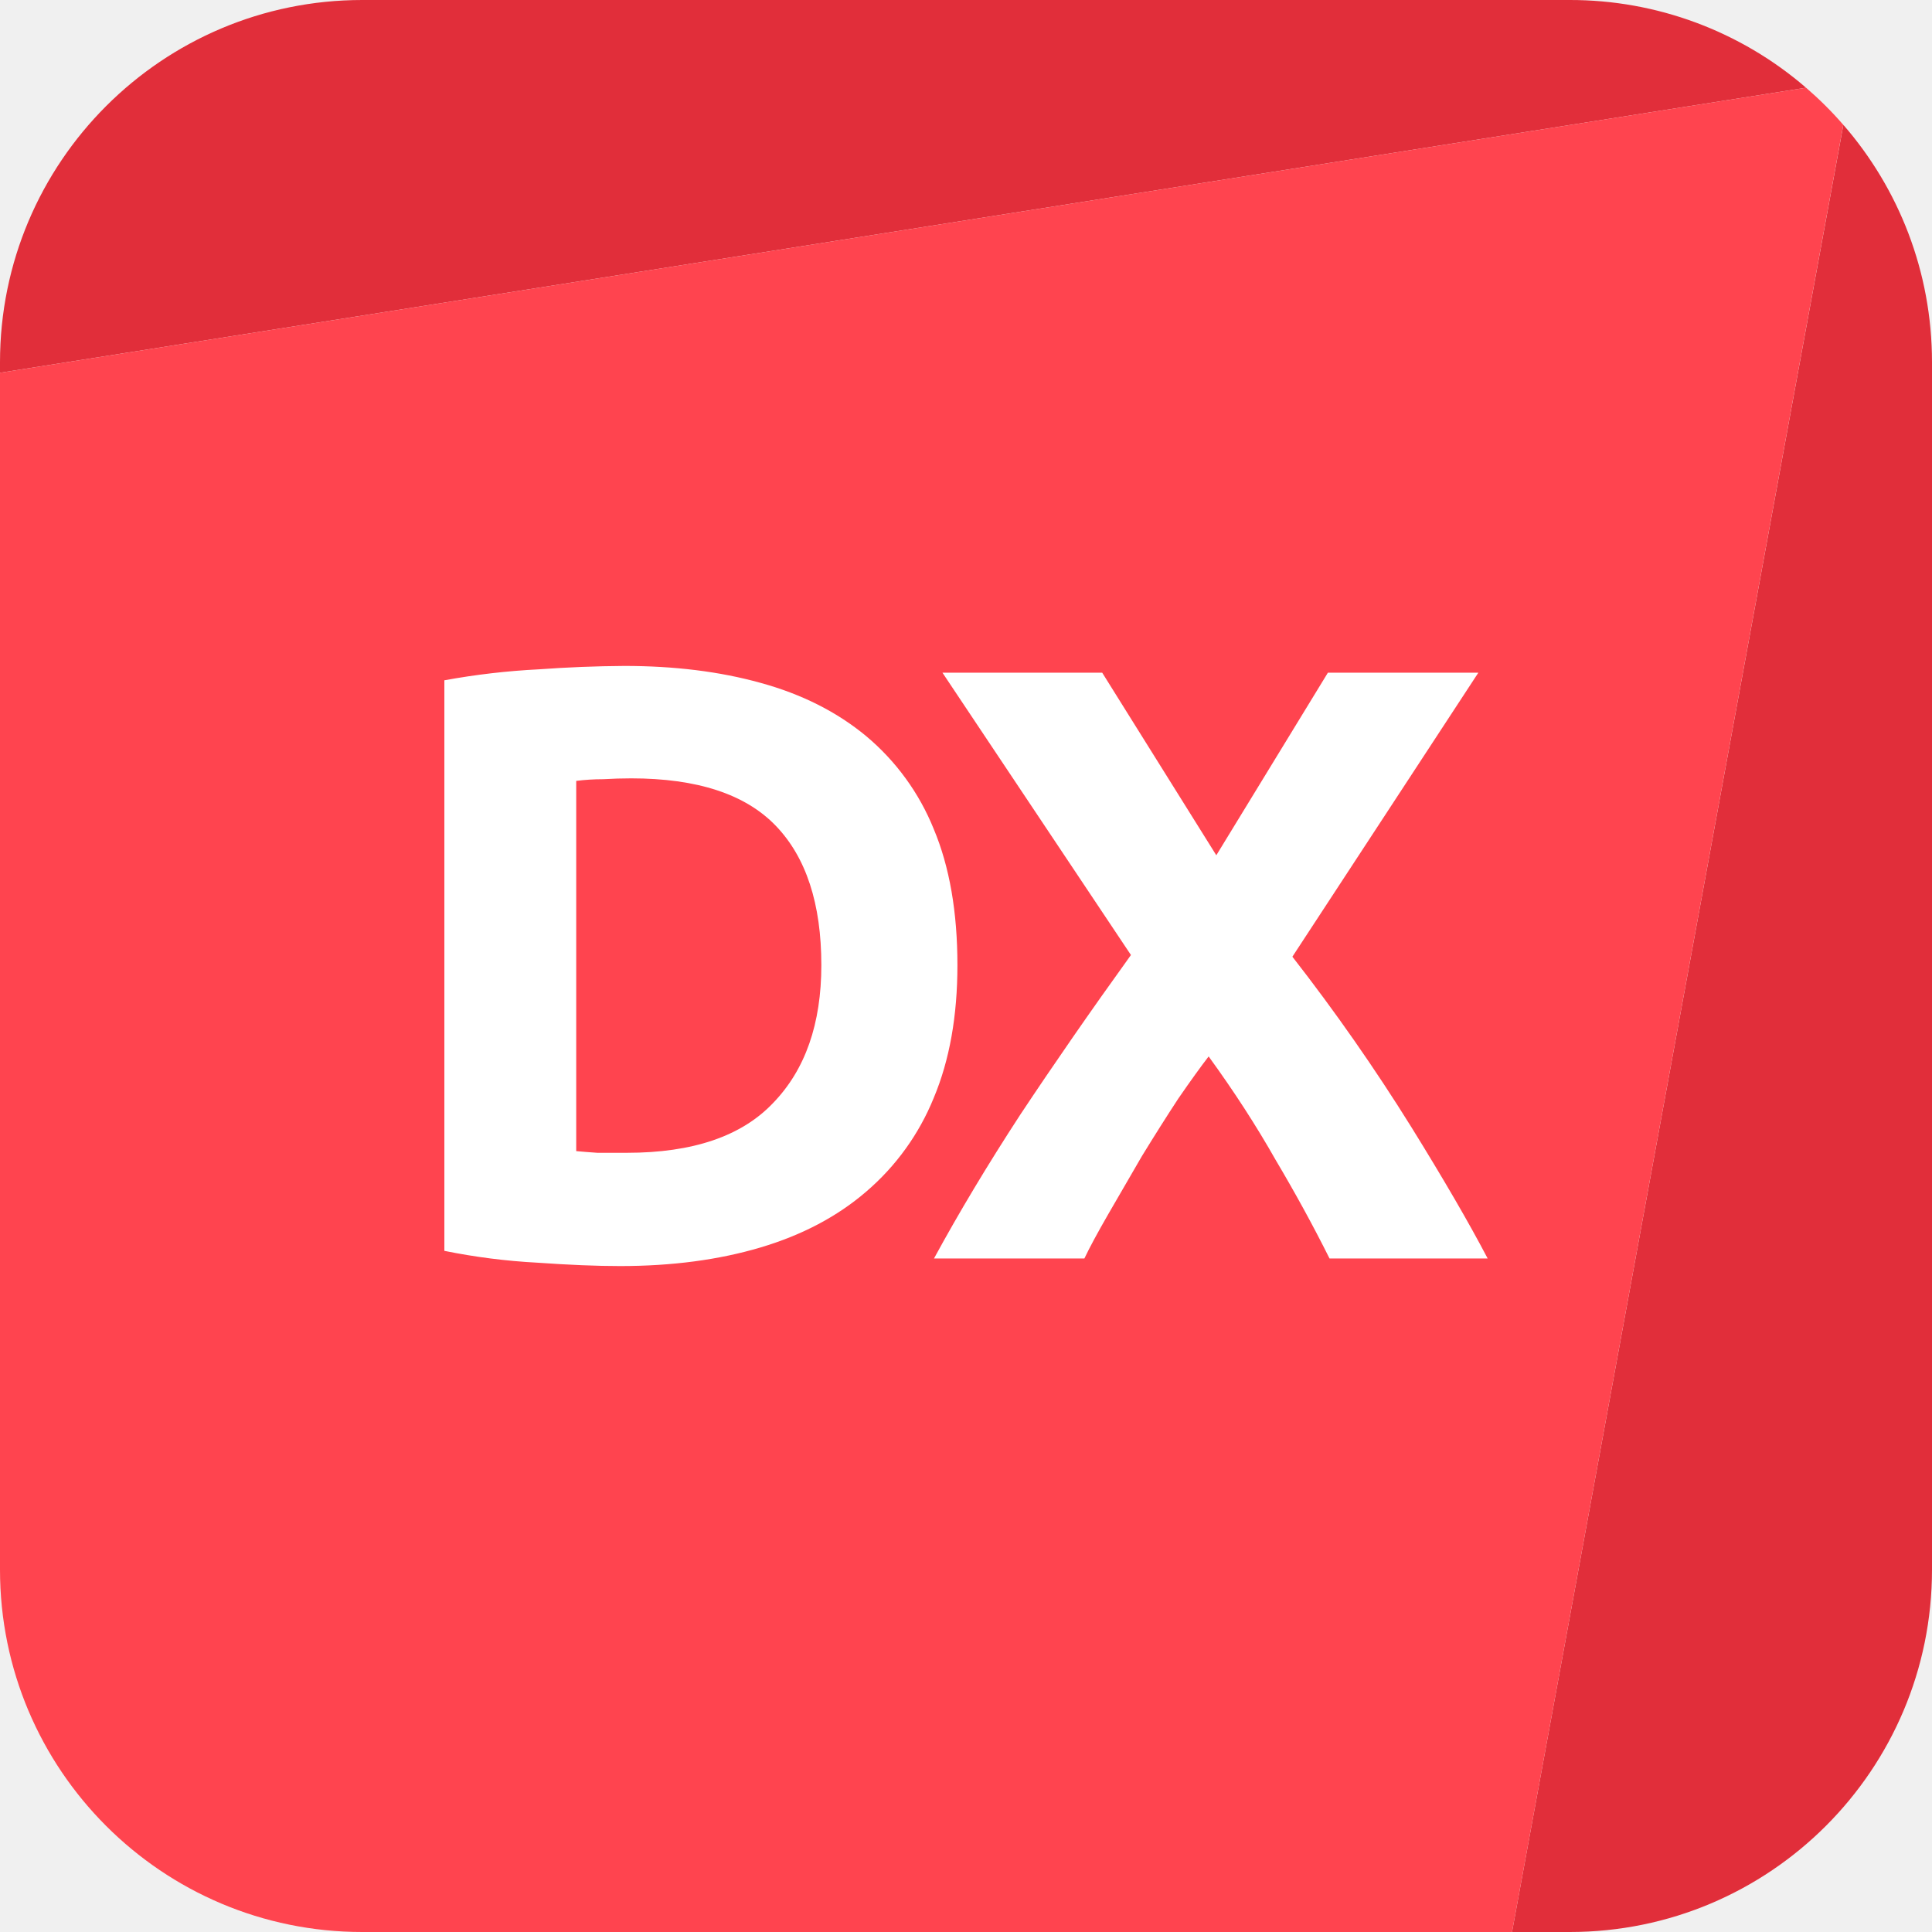
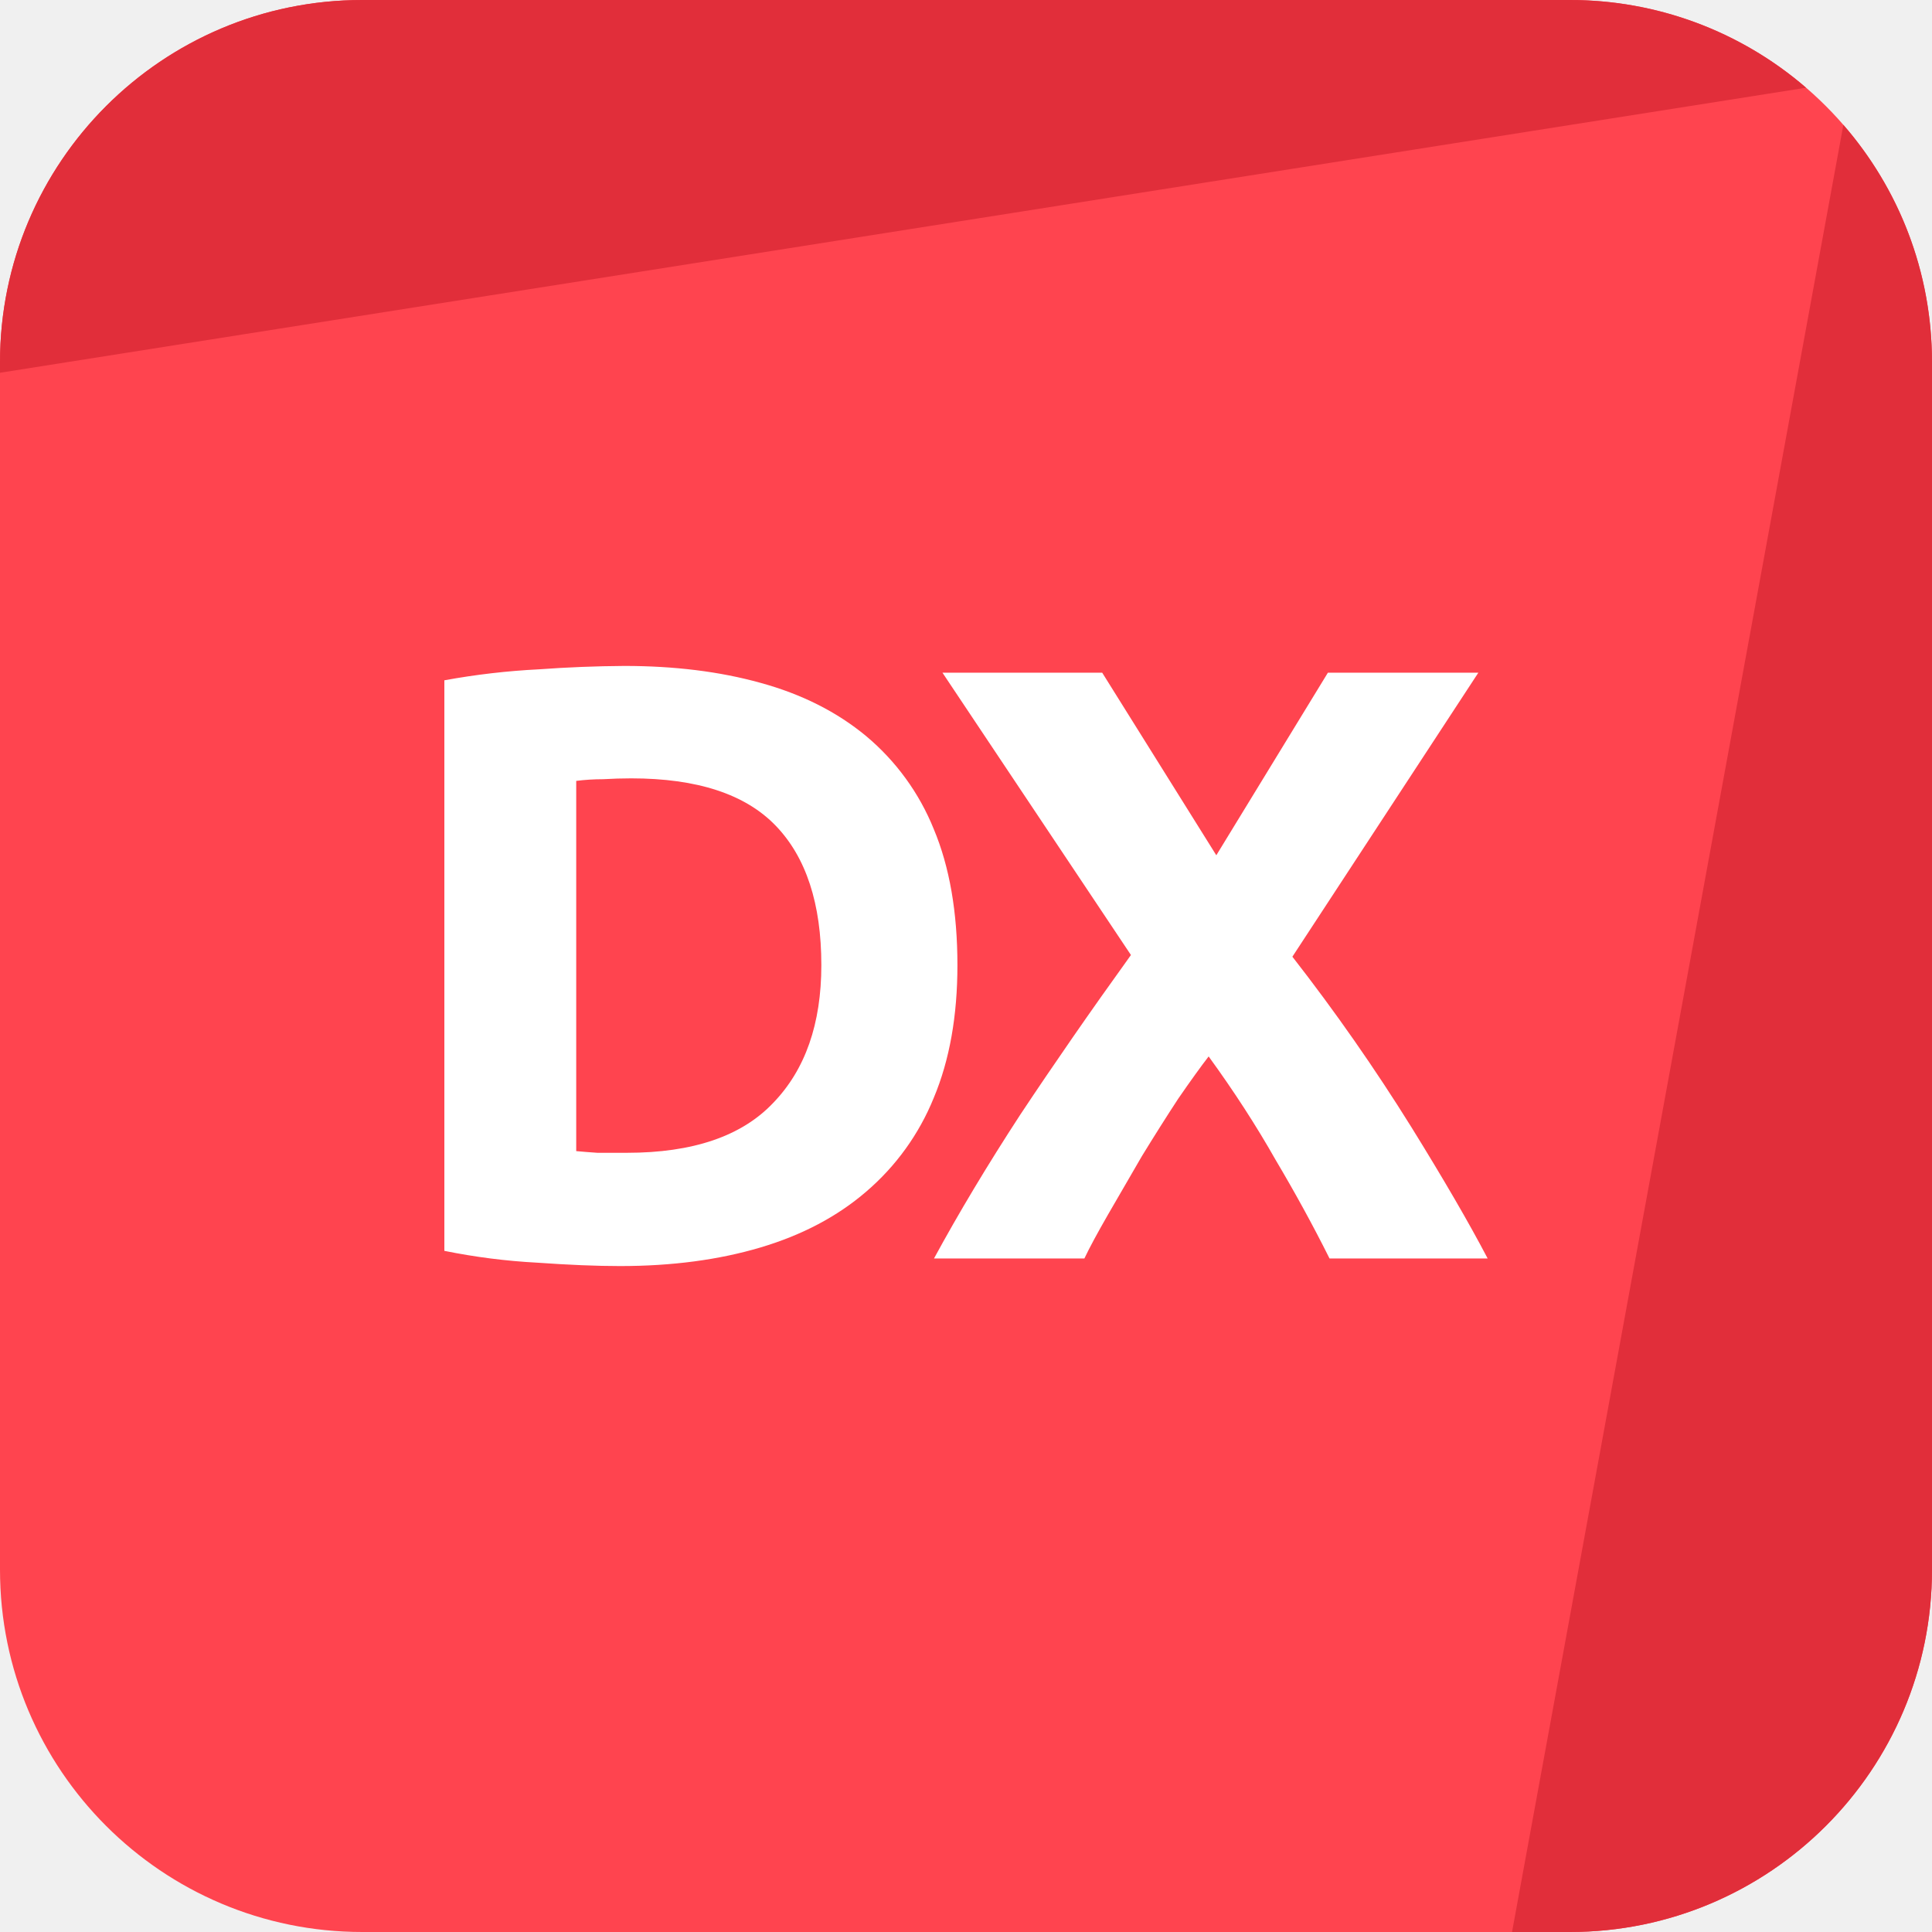
<svg xmlns="http://www.w3.org/2000/svg" viewBox="0 0 32 32" fill="none">
-   <path d="M6 0a6 6 0 00-6 6v.174l29.914-4.721A5.977 5.977 0 0026 0H6zM30.532 2.068L25.044 32H26a6 6 0 006-6V6c0-1.504-.554-2.88-1.468-3.932z" fill="#E12E3A" />
-   <path fill-rule="evenodd" clip-rule="evenodd" d="M25.044 32H6a6 6 0 01-6-6V6.174l29.914-4.721c.22.19.427.395.617.615L25.044 32z" fill="#FF444F" />
+   <path d="M0 6a6 6 0 016-6h20a6 6 0 016 6v20a6 6 0 01-6 6H6a6 6 0 01-6-6V6z" fill="#FF444F" />
+   <path d="M6 0a6 6 0 00-6 6v.174l29.914-4.721A5.976 5.976 0 0026 0H6zM30.532 2.068L25.044 32H26a6 6 0 006-6V6c0-1.504-.553-2.88-1.468-3.932z" fill="#E12E3A" />
  <path d="M9.544 19.066c.103.01.22.019.35.028h.49c1.092 0 1.9-.275 2.422-.826.532-.55.798-1.311.798-2.282 0-1.017-.252-1.787-.756-2.31-.504-.523-1.302-.784-2.394-.784a7.9 7.9 0 00-.462.014c-.158 0-.308.01-.448.028v6.132zm6.314-3.08c0 .84-.13 1.573-.392 2.198a4.039 4.039 0 01-1.12 1.554c-.476.41-1.06.719-1.75.924-.69.205-1.465.308-2.324.308-.392 0-.85-.019-1.372-.056a10.52 10.52 0 01-1.54-.196v-9.45a12.018 12.018 0 011.568-.182 21.39 21.39 0 011.414-.056c.83 0 1.582.093 2.254.28.682.187 1.265.48 1.75.882a3.92 3.92 0 011.12 1.54c.262.625.392 1.377.392 2.254z" fill="#fff" />
  <path d="M22.021 20.844c-.27-.541-.569-1.087-.896-1.638-.317-.56-.686-1.13-1.106-1.708-.13.168-.298.401-.504.7-.196.299-.396.616-.602.952-.196.336-.382.658-.56.966-.177.308-.308.55-.392.728H15.47c.411-.756.887-1.55 1.428-2.38.551-.83 1.162-1.713 1.834-2.646l-3.122-4.676h2.646l1.89 3.024 1.848-3.024h2.492l-3.08 4.704a32.63 32.63 0 011.974 2.828c.532.859.952 1.582 1.26 2.17h-2.618z" fill="#fff" />
</svg>
